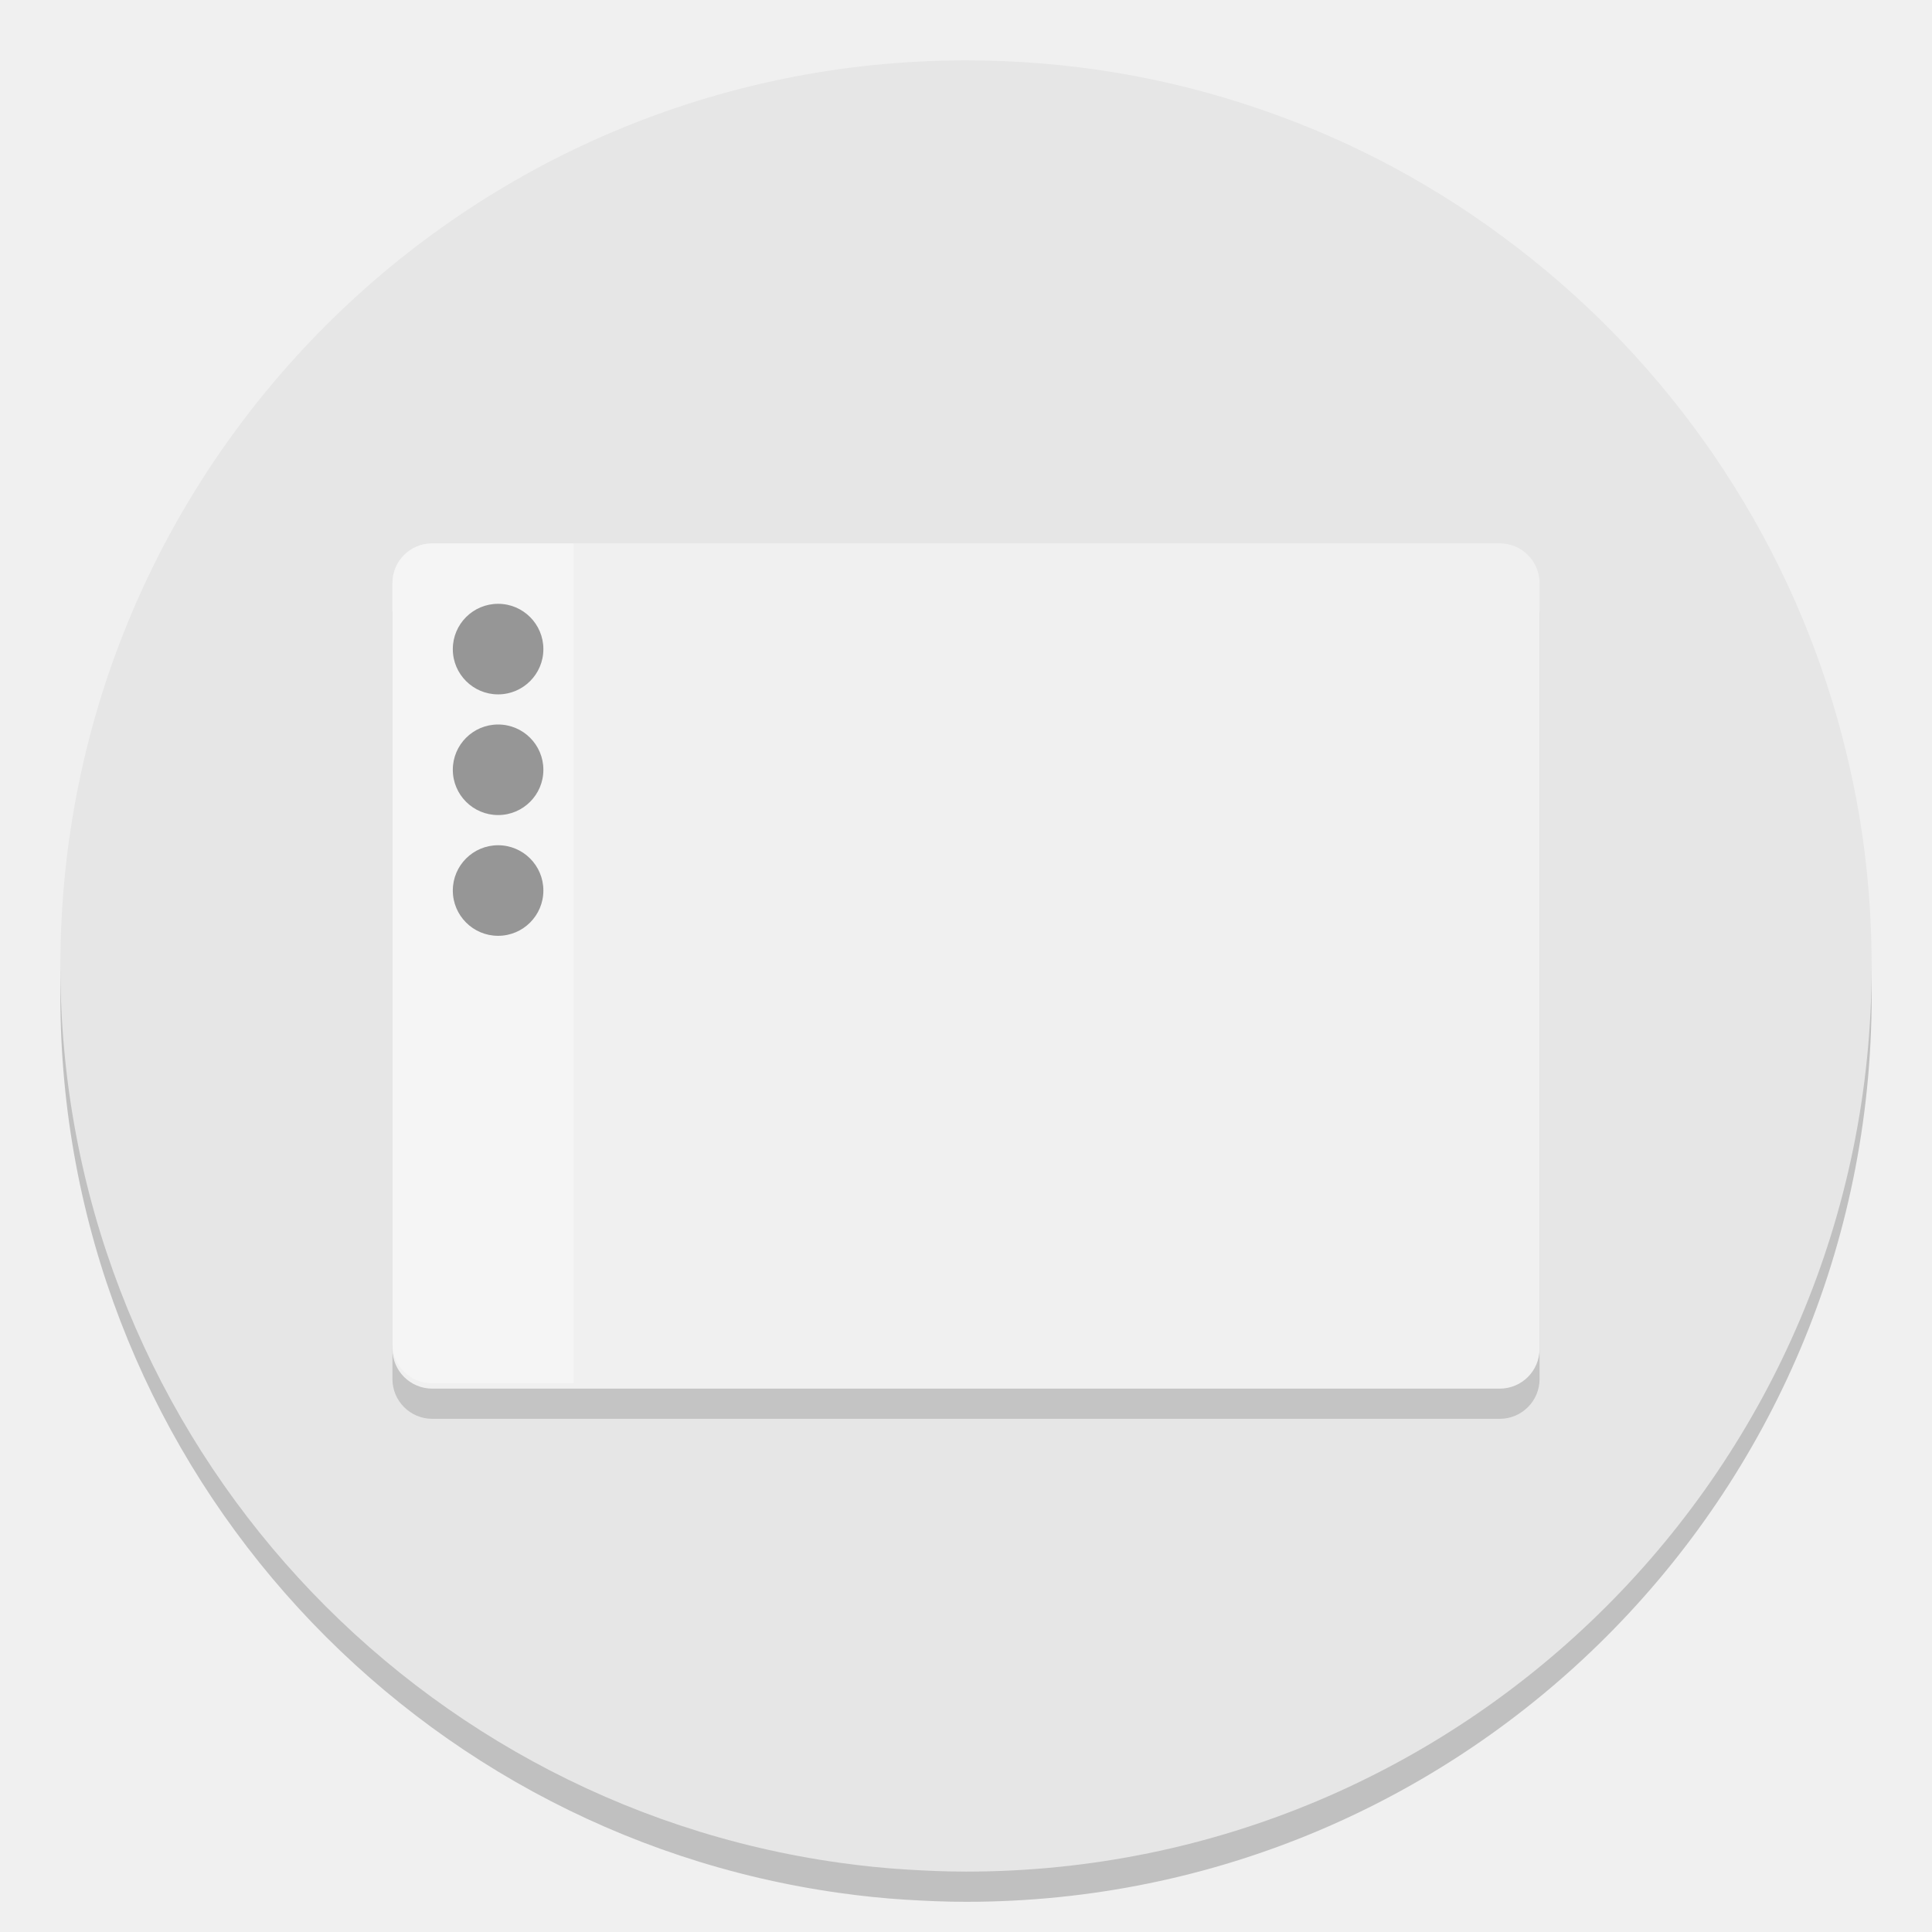
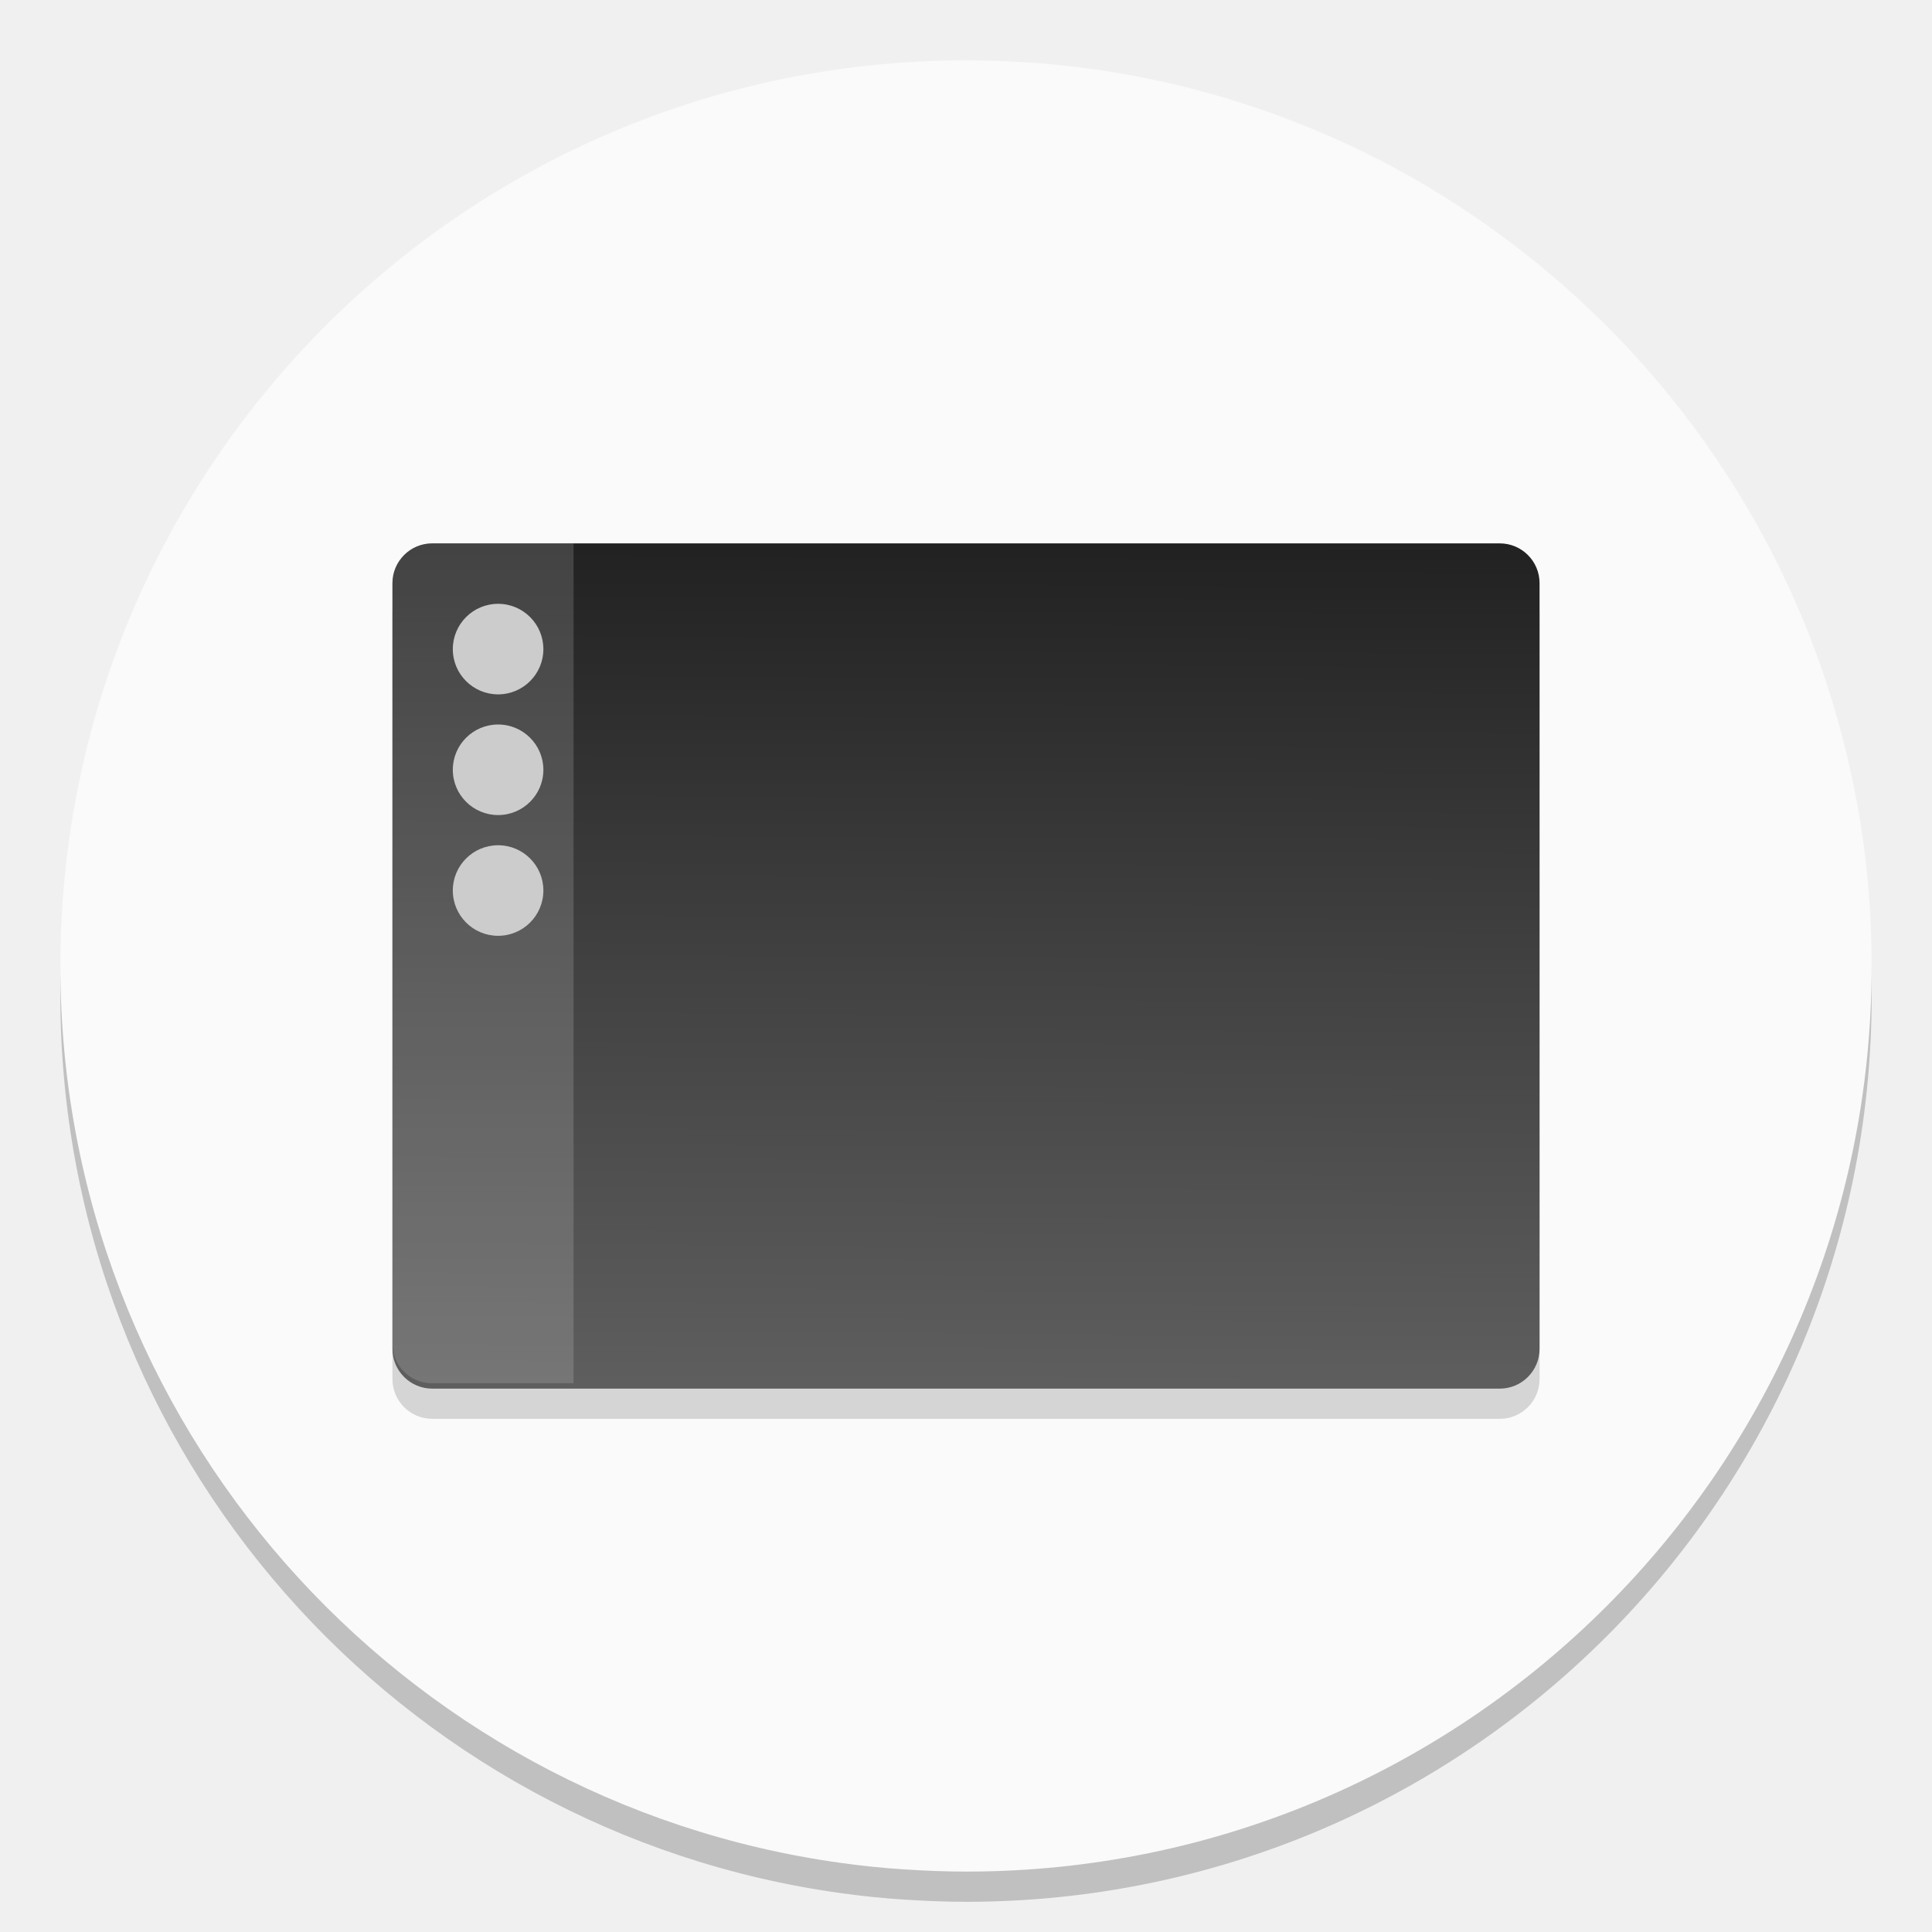
<svg xmlns="http://www.w3.org/2000/svg" width="64" height="64" version="1.1">
  <defs>
    <linearGradient id="b" x1="399.57" x2="399.57" y1="545.8" y2="517.8" gradientTransform="matrix(2.1429 0 0 2.1429 -826.36 -1107.5)" gradientUnits="userSpaceOnUse">
      <stop stop-color="#3889e9" offset="0" />
      <stop stop-color="#5ea5fb" offset="1" />
    </linearGradient>
-     <linearGradient id="d" x1="32.045" x2="30" y1="1.789" y2="61.55" gradientTransform="matrix(.86339 0 0 .8182 -320.77 -397.49)" gradientUnits="userSpaceOnUse">
-       <stop stop-color="#f9f9f9" offset="0" />
-       <stop stop-color="#e6e6e6" offset="1" />
+     <linearGradient id="a" x1="409.57" x2="409.75" y1="542.8" y2="506.01" gradientTransform="matrix(.86359 0 0 .82352 -320.85 -400.19)" gradientUnits="userSpaceOnUse">
+       <stop stop-color="#606060" offset="0" />
+       <stop stop-color="#414141" offset=".491" />
+       <stop stop-color="#1e1e1e" offset="1" />
    </linearGradient>
  </defs>
  <path d="m50.249 9.194q-3.86-2.973-8.444-4.556-4.737-1.637-9.802-1.637c-16.57 0-30.003 13.432-30.003 30.001 0 15.158 11.245 27.684 25.845 29.709 0.712 0.099 1.434 0.175 2.159 0.219 0.661 0.041 1.326 0.07 2 0.07 16.567 0 29.997-13.432 29.997-29.999 0-1.31-0.083-2.604-0.245-3.866-0.188-1.475-0.493-2.909-0.884-4.305q-1.329-4.689-4.082-8.726-2.721-3.977-6.54-6.911z" opacity=".2" stroke-width=".997" />
-   <path d="m50.249 8.193q-3.86-2.973-8.444-4.556-4.737-1.637-9.802-1.637c-16.57 0-30.003 13.432-30.003 30.001 0 15.158 11.245 27.684 25.845 29.709 0.712 0.099 1.434 0.175 2.159 0.219 0.661 0.041 1.326 0.07 2 0.07 16.567 0 29.997-13.432 29.997-29.999 0-1.31-0.083-2.604-0.245-3.866-0.188-1.475-0.493-2.909-0.884-4.305q-1.329-4.689-4.082-8.726-2.721-3.977-6.54-6.911z" fill="url(#d)" stroke-width=".997" />
+   <path d="m50.249 8.193q-3.86-2.973-8.444-4.556-4.737-1.637-9.802-1.637c-16.57 0-30.003 13.432-30.003 30.001 0 15.158 11.245 27.684 25.845 29.709 0.712 0.099 1.434 0.175 2.159 0.219 0.661 0.041 1.326 0.07 2 0.07 16.567 0 29.997-13.432 29.997-29.999 0-1.31-0.083-2.604-0.245-3.866-0.188-1.475-0.493-2.909-0.884-4.305q-1.329-4.689-4.082-8.726-2.721-3.977-6.54-6.911z" fill="#fafafa" stroke-width=".997" />
  <rect transform="matrix(1 1.4502e-6 -2.5149e-6 1 0 0)" x="13" y="19" width="38" height="28" ry="1.318" opacity=".15" stroke-width=".811" />
  <circle cx="32.02" cy="32.044" r="30.001" fill-opacity="0" stroke-width="1.571" />
  <circle cx="32.02" cy="32.044" r="0" fill="url(#b)" stroke-width="1.571" />
-   <rect transform="matrix(1 1.4502e-6 -2.5149e-6 1 0 0)" x="13" y="18" width="38" height="28" ry="1.318" fill="#f0f0f0" stroke-width=".811" />
-   <path d="m14.309 18.002c-0.725-1e-6 -1.309 0.583-1.309 1.309v25.201c-2e-6 0.725 0.583 1.309 1.309 1.309h4.691v-27.818h-4.691z" fill="#fff" opacity=".35" stroke-width=".808" />
-   <g fill="#969696" stroke-width=".462">
+   <rect transform="matrix(1 1.4502e-6 -2.5149e-6 1 0 0)" x="13" y="18" width="38" height="28" ry="1.318" fill="url(#a)" stroke-width=".811" />
+   <path d="m14.309 18.002c-0.725-1e-6 -1.309 0.583-1.309 1.309v25.201c-2e-6 0.725 0.583 1.309 1.309 1.309h4.691v-27.818h-4.691z" fill="#fff" opacity=".15" stroke-width=".808" />
+   <g fill="#ccc" stroke-width=".462">
    <circle cx="16.5" cy="29.5" r="1.5" />
    <circle cx="16.5" cy="25.5" r="1.5" />
    <circle cx="16.5" cy="21.502" r="1.5" />
  </g>
</svg>
